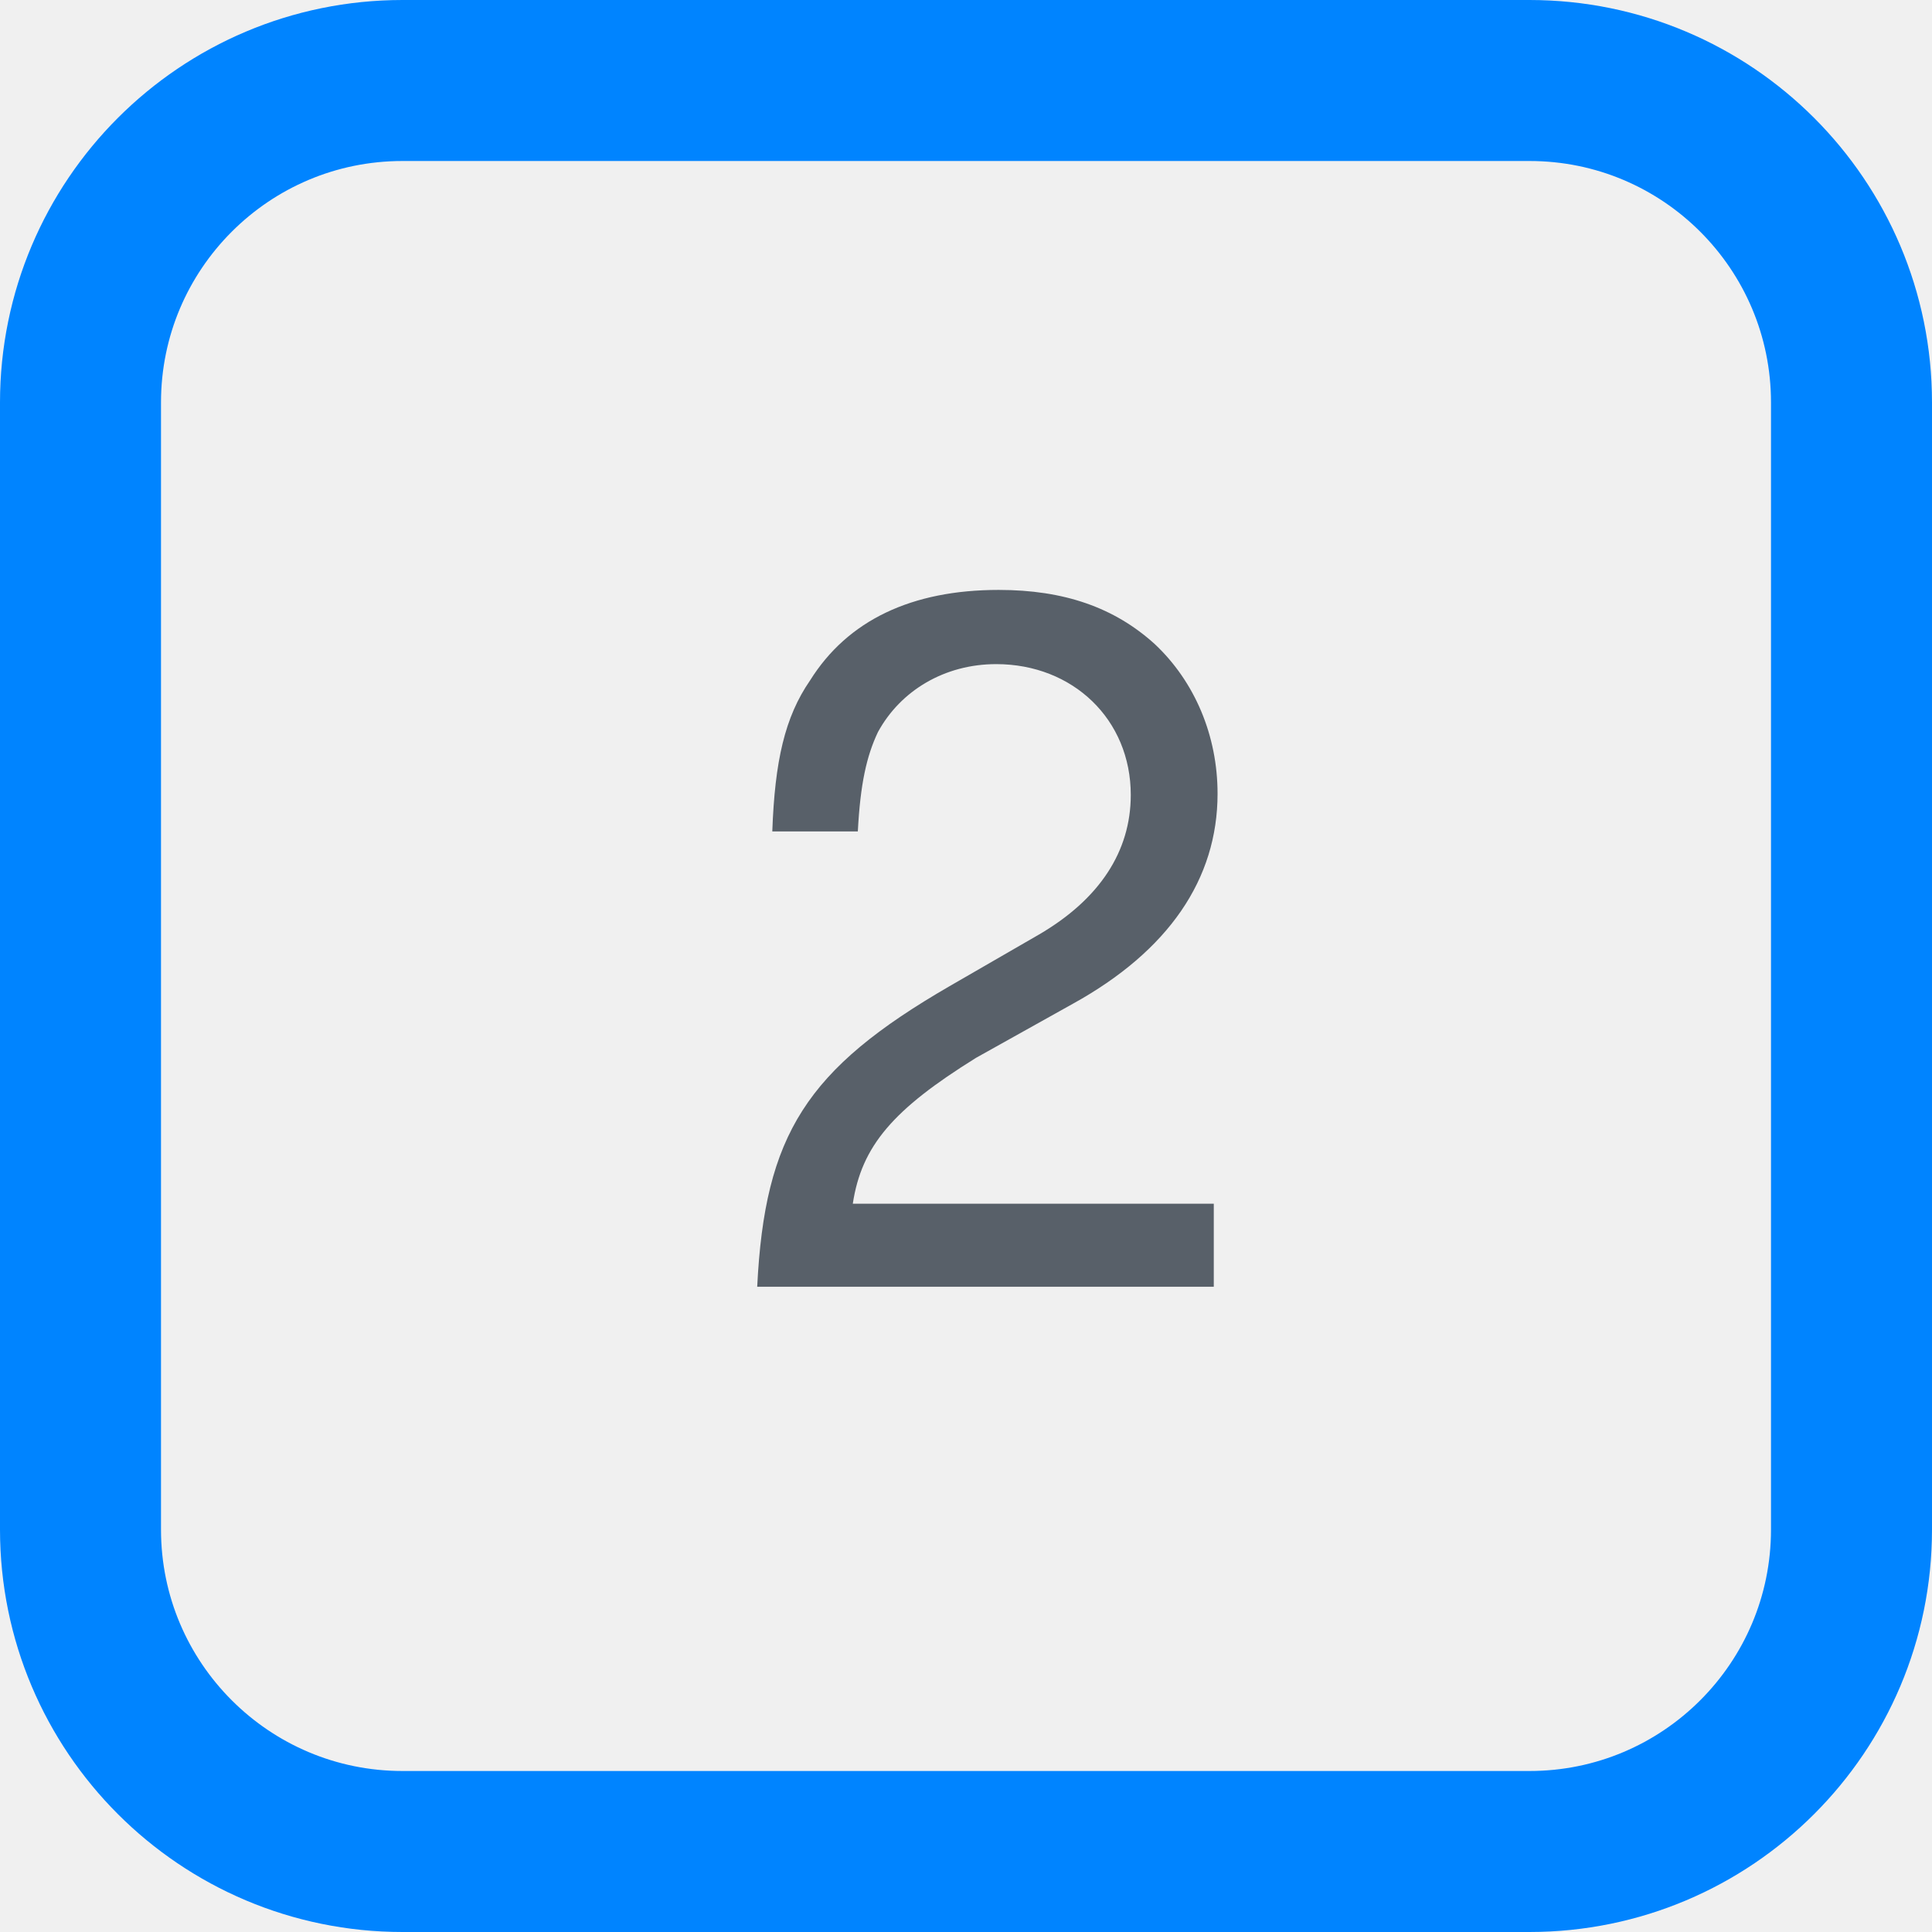
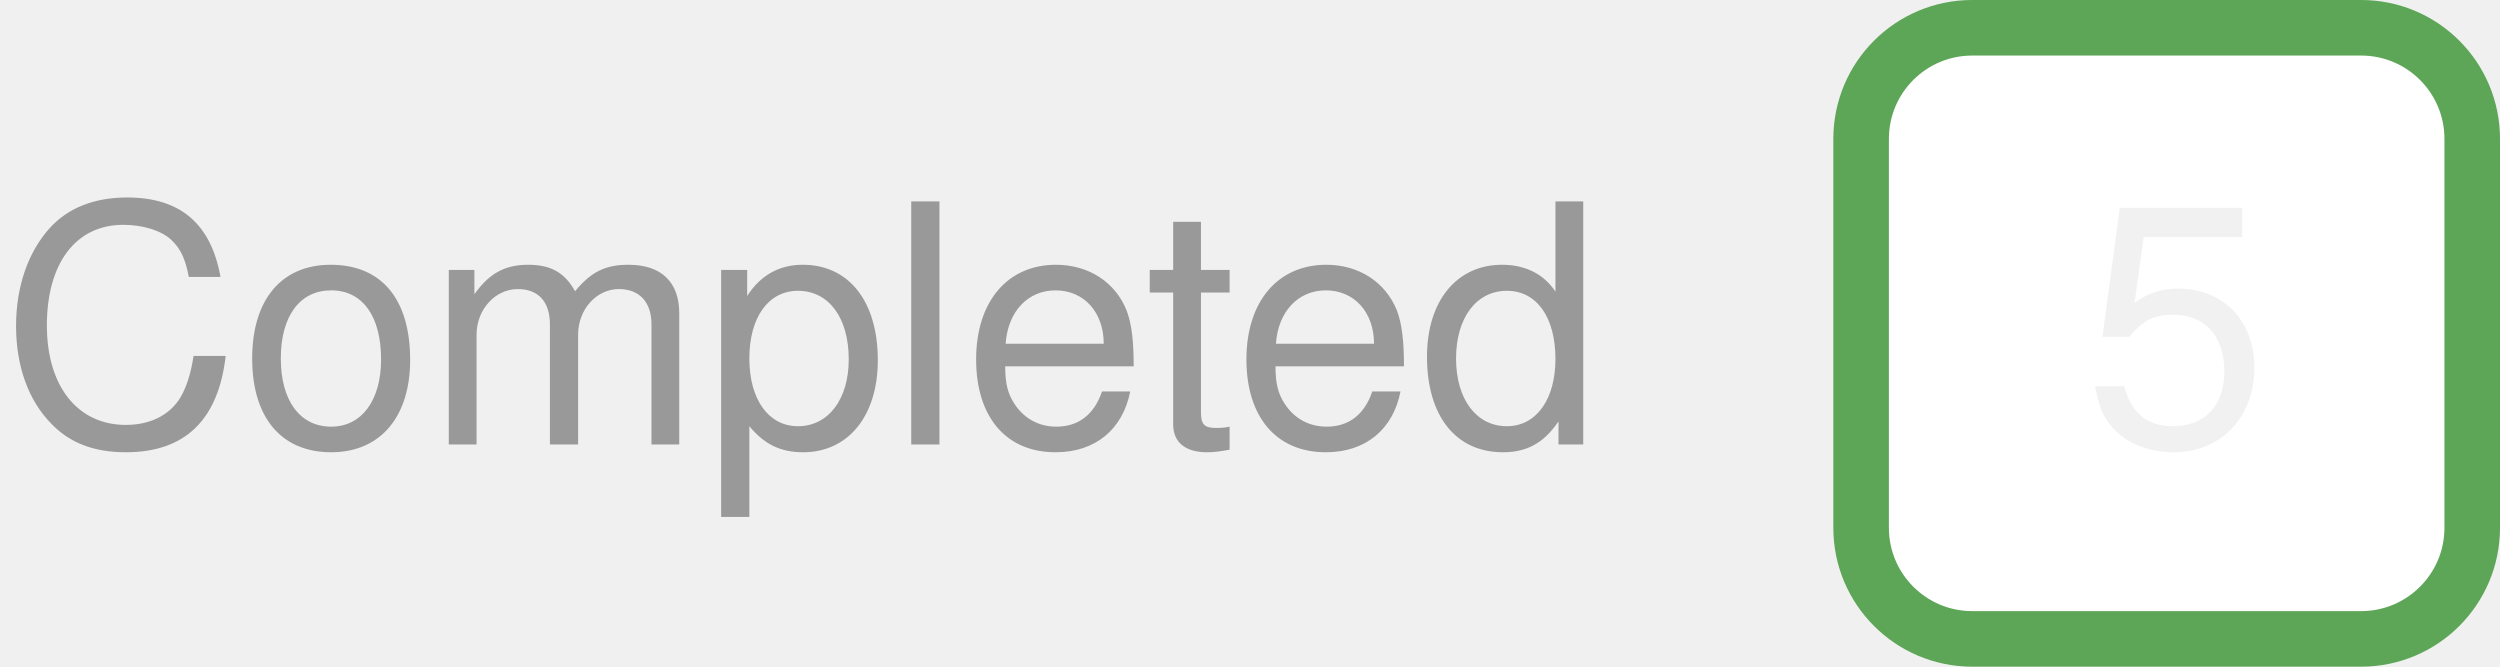
- <svg xmlns="http://www.w3.org/2000/svg" width="24px" height="24px">
-   <rect x="1" y="1" rx="4" width="22px" height="22px" stroke="#0084ff" fill="transparent" stroke-width="2" />
-   <text x="9" y="16" font-size="12px" fill="rgb(88, 96, 105)" font-family="-apple-system, BlinkMacSystemFont, Segoe UI, Helvetica, Arial, sans-serif, Apple Color Emoji, Segoe UI Emoji">2</text>
+ <svg xmlns="http://www.w3.org/2000/svg" width="90" height="24">
+   <text x="0" y="16" font-size="12px" fill="#999999" font-family="-apple-system, BlinkMacSystemFont, Segoe UI, Helvetica, Arial, sans-serif, Apple Color Emoji, Segoe UI Emoji">Completed</text>
+   <svg x="66">
+     <rect x="1" y="1" rx="4" width="22px" height="22px" fill="#fff">
+       <animate attributeName="fill" begin="0.1s" dur="800ms" from="#fff" to="#4bb442" repeatCount="1" fill="freeze" calcMode="linear" />
+     </rect>
+     <rect x="1" y="1" rx="4" width="22" height="22" stroke="#5da557" fill="none" stroke-width="2" />
+     <text x="9" y="16" font-size="12px" fill="#f1f1f1" font-family="-apple-system, BlinkMacSystemFont, Segoe UI, Helvetica, Arial, sans-serif, Apple Color Emoji, Segoe UI Emoji">5</text>
+   </svg>
</svg>
